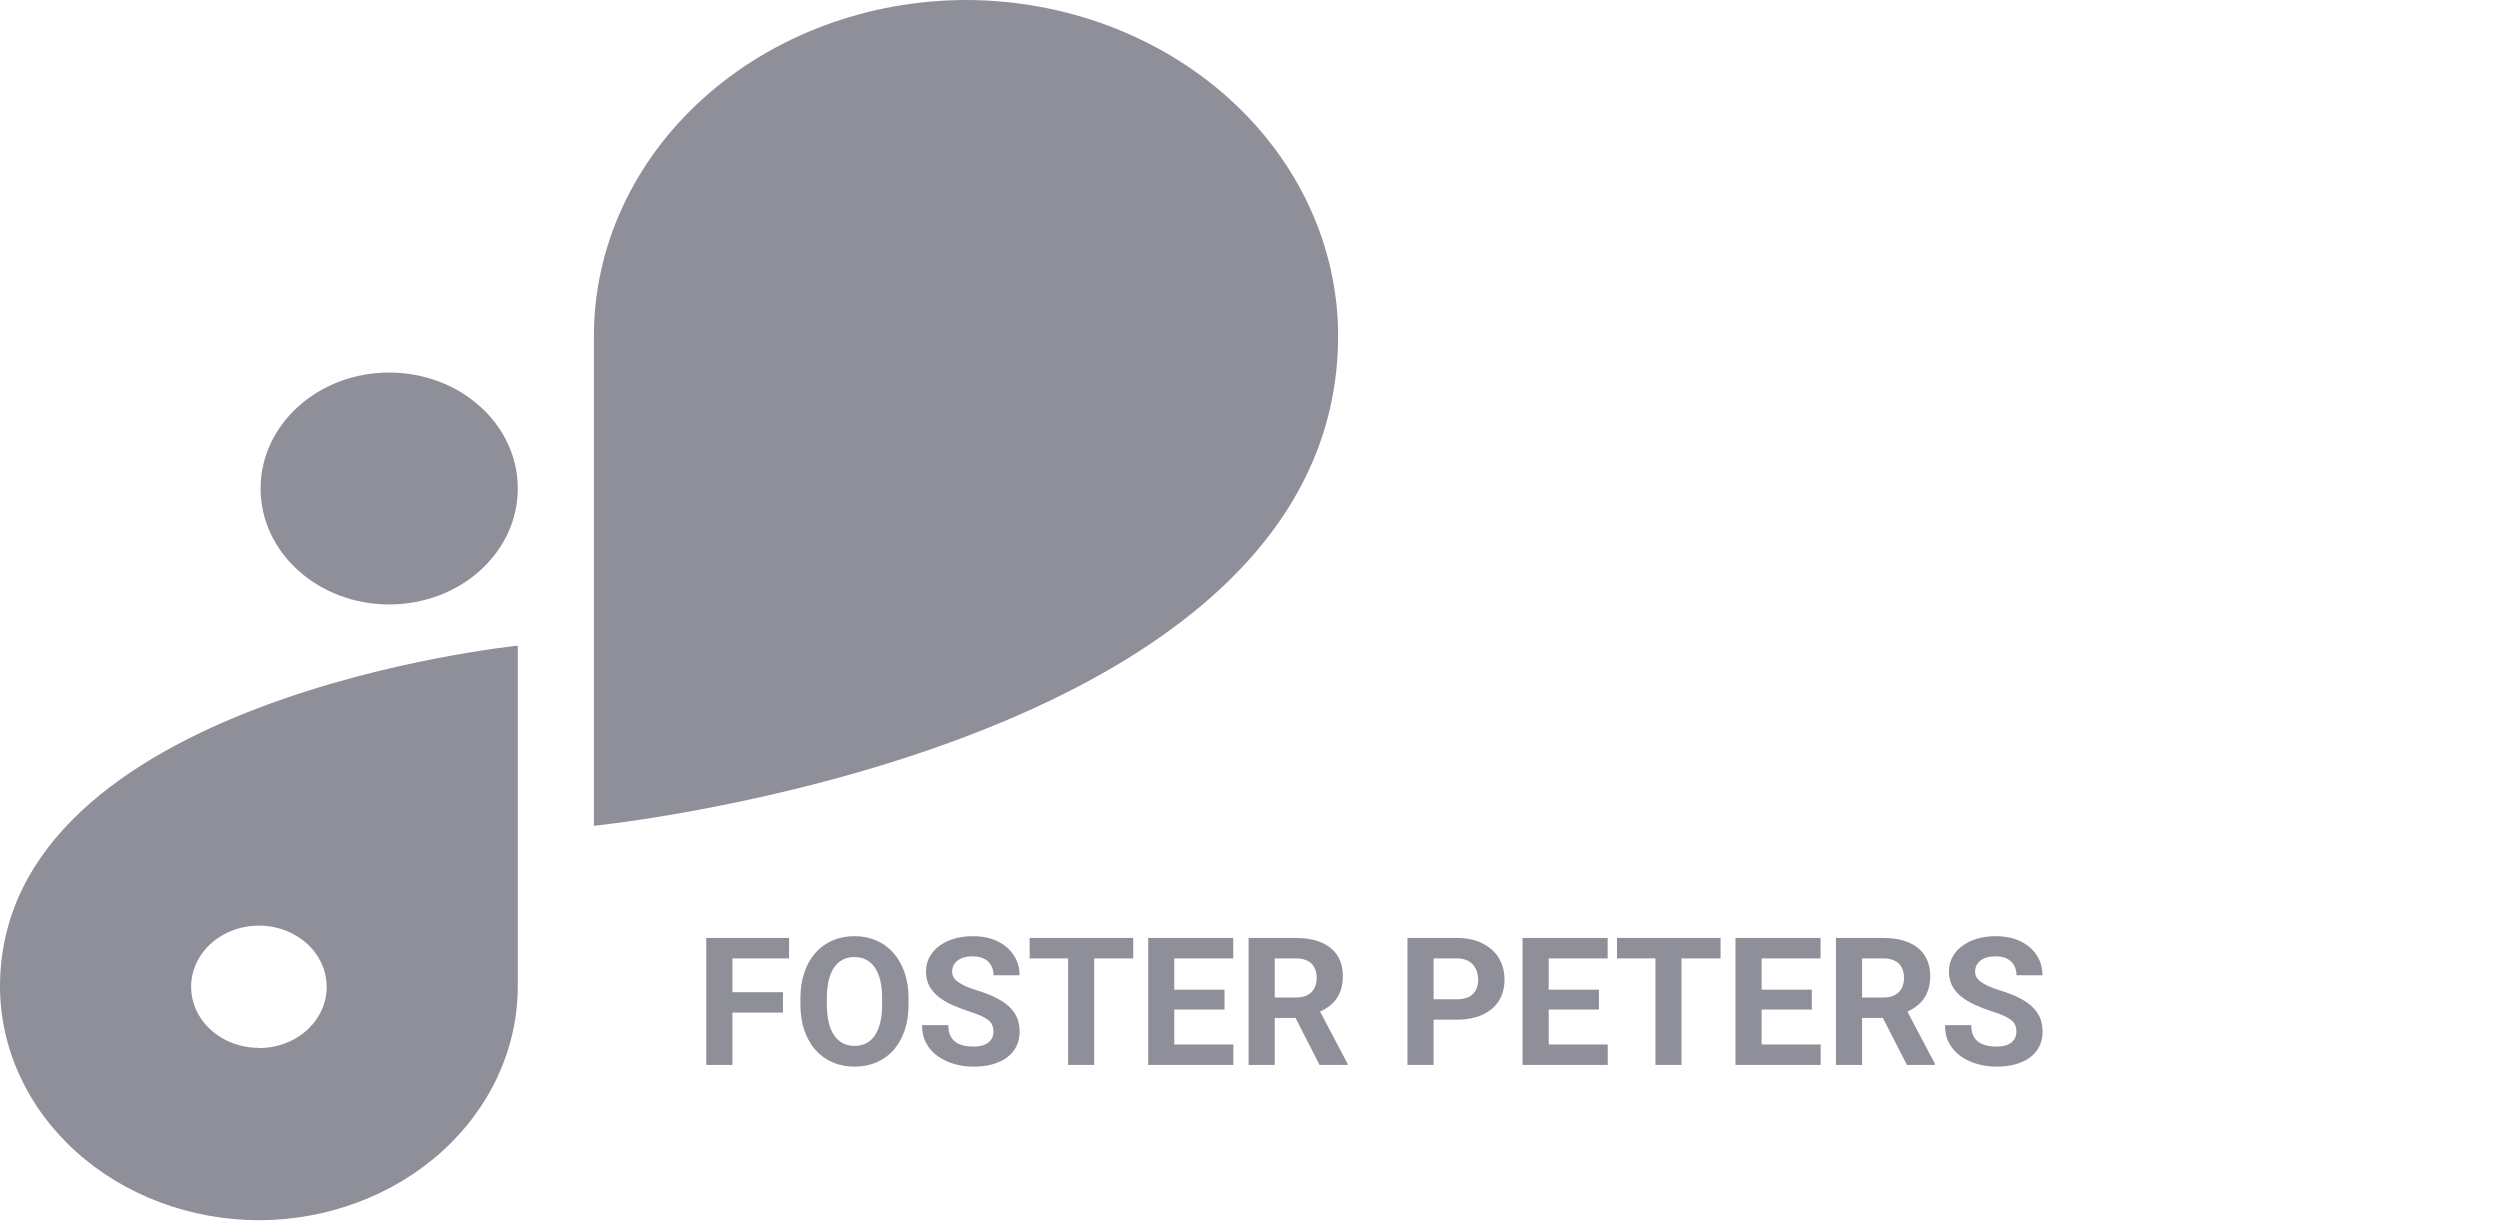
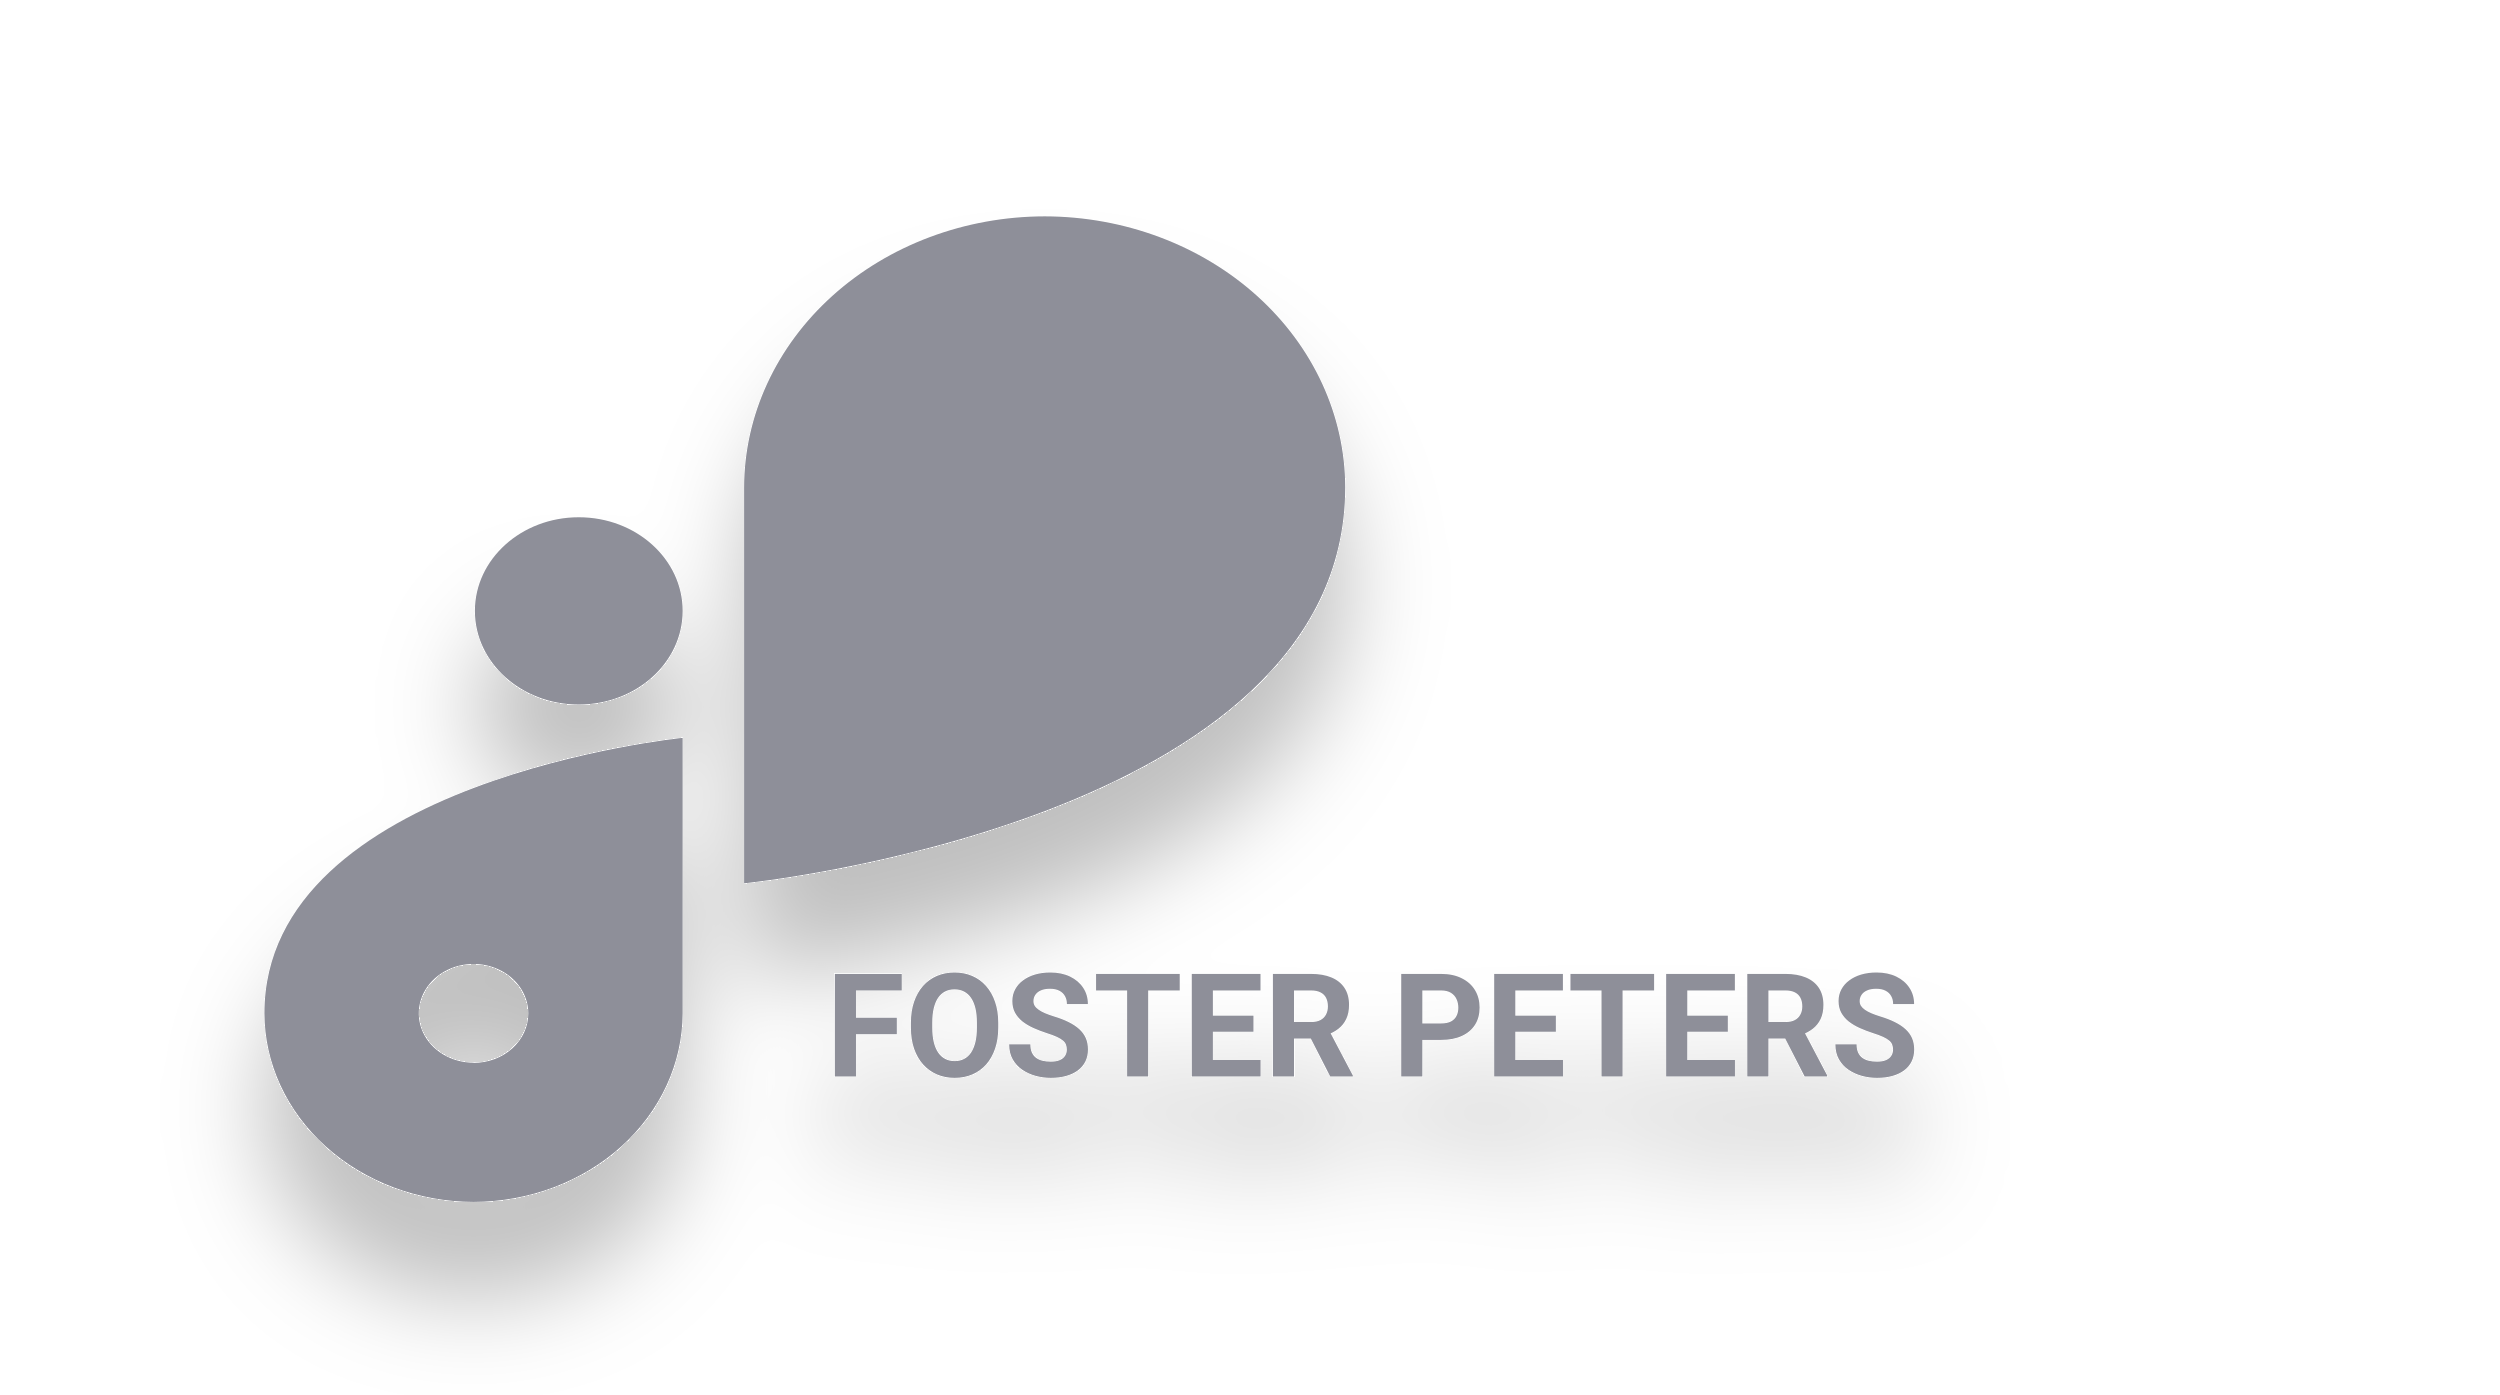
- <svg xmlns="http://www.w3.org/2000/svg" width="84" height="41" viewBox="0 0 84 41" fill="none">
-   <path d="M13.078 12.518H13.075C10.69 12.518 8.756 14.262 8.756 16.412V16.415C8.756 18.566 10.69 20.309 13.075 20.309H13.078C15.464 20.309 17.398 18.566 17.398 16.415V16.412C17.398 14.262 15.464 12.518 13.078 12.518Z" fill="#8E8F99" />
-   <path d="M44.961 11.273C44.955 8.286 43.636 5.422 41.293 3.309C38.95 1.197 35.775 0.007 32.461 0V0C29.147 0.005 25.97 1.195 23.626 3.308C21.282 5.42 19.962 8.285 19.955 11.273V27.747C19.955 27.747 44.959 25.236 44.961 11.275V11.273Z" fill="#8E8F99" />
-   <path d="M0 33.154C0.006 35.233 0.924 37.225 2.554 38.695C4.184 40.165 6.393 40.994 8.699 41C11.004 40.994 13.213 40.166 14.843 38.696C16.473 37.227 17.391 35.235 17.398 33.157V21.694C17.398 21.694 0 23.442 0 33.154ZM8.699 35.208C8.248 35.208 7.808 35.088 7.433 34.862C7.059 34.636 6.767 34.316 6.594 33.94C6.422 33.565 6.377 33.152 6.465 32.754C6.553 32.355 6.77 31.989 7.088 31.702C7.407 31.415 7.813 31.219 8.255 31.14C8.696 31.061 9.154 31.101 9.571 31.257C9.987 31.412 10.343 31.675 10.593 32.013C10.843 32.351 10.977 32.748 10.977 33.154C10.978 33.425 10.92 33.693 10.806 33.943C10.692 34.193 10.524 34.42 10.313 34.612C10.101 34.803 9.85 34.955 9.573 35.059C9.296 35.163 8.999 35.216 8.699 35.216V35.208Z" fill="#8E8F99" />
-   <path d="M24.609 31.515V35.781H23.73V31.515H24.609ZM26.308 33.337V34.023H24.369V33.337H26.308ZM26.513 31.515V32.203H24.369V31.515H26.513ZM30.527 33.548V33.75C30.527 34.075 30.483 34.366 30.395 34.623C30.307 34.881 30.183 35.101 30.023 35.283C29.863 35.462 29.671 35.6 29.449 35.696C29.228 35.791 28.983 35.839 28.713 35.839C28.446 35.839 28.201 35.791 27.978 35.696C27.757 35.6 27.566 35.462 27.404 35.283C27.242 35.101 27.116 34.881 27.026 34.623C26.938 34.366 26.894 34.075 26.894 33.75V33.548C26.894 33.222 26.938 32.931 27.026 32.675C27.114 32.417 27.238 32.198 27.398 32.016C27.56 31.834 27.752 31.696 27.972 31.6C28.195 31.504 28.44 31.456 28.707 31.456C28.977 31.456 29.222 31.504 29.443 31.6C29.666 31.696 29.857 31.834 30.017 32.016C30.179 32.198 30.304 32.417 30.392 32.675C30.482 32.931 30.527 33.222 30.527 33.548ZM29.639 33.75V33.542C29.639 33.316 29.619 33.117 29.578 32.945C29.537 32.773 29.476 32.628 29.396 32.511C29.316 32.394 29.218 32.306 29.103 32.247C28.988 32.187 28.856 32.157 28.707 32.157C28.559 32.157 28.427 32.187 28.312 32.247C28.199 32.306 28.102 32.394 28.022 32.511C27.944 32.628 27.884 32.773 27.843 32.945C27.802 33.117 27.782 33.316 27.782 33.542V33.75C27.782 33.975 27.802 34.174 27.843 34.348C27.884 34.52 27.945 34.665 28.025 34.785C28.105 34.902 28.203 34.991 28.318 35.051C28.433 35.112 28.565 35.142 28.713 35.142C28.862 35.142 28.994 35.112 29.109 35.051C29.224 34.991 29.321 34.902 29.399 34.785C29.477 34.665 29.537 34.52 29.578 34.348C29.619 34.174 29.639 33.975 29.639 33.75ZM33.38 34.664C33.38 34.588 33.369 34.52 33.345 34.459C33.324 34.397 33.283 34.34 33.222 34.289C33.162 34.237 33.077 34.185 32.967 34.134C32.858 34.083 32.716 34.031 32.542 33.976C32.349 33.913 32.166 33.843 31.992 33.765C31.82 33.687 31.668 33.596 31.535 33.493C31.404 33.387 31.3 33.265 31.224 33.126C31.15 32.988 31.113 32.827 31.113 32.643C31.113 32.465 31.152 32.304 31.23 32.16C31.308 32.013 31.418 31.888 31.558 31.785C31.699 31.679 31.865 31.598 32.056 31.541C32.249 31.485 32.461 31.456 32.692 31.456C33.006 31.456 33.281 31.513 33.515 31.626C33.749 31.74 33.931 31.895 34.06 32.092C34.191 32.289 34.256 32.515 34.256 32.769H33.383C33.383 32.644 33.357 32.535 33.304 32.441C33.253 32.345 33.175 32.27 33.07 32.215C32.966 32.16 32.835 32.133 32.677 32.133C32.525 32.133 32.398 32.157 32.296 32.203C32.195 32.248 32.119 32.31 32.068 32.388C32.017 32.464 31.992 32.55 31.992 32.646C31.992 32.718 32.009 32.784 32.044 32.842C32.081 32.901 32.136 32.955 32.209 33.006C32.281 33.057 32.37 33.105 32.475 33.15C32.581 33.195 32.703 33.239 32.841 33.282C33.074 33.352 33.278 33.431 33.454 33.519C33.631 33.607 33.78 33.705 33.899 33.815C34.018 33.924 34.108 34.048 34.169 34.187C34.229 34.326 34.259 34.483 34.259 34.659C34.259 34.844 34.223 35.01 34.151 35.157C34.079 35.303 33.974 35.427 33.837 35.529C33.701 35.63 33.538 35.707 33.348 35.76C33.159 35.813 32.947 35.839 32.712 35.839C32.502 35.839 32.294 35.812 32.088 35.757C31.883 35.701 31.697 35.616 31.529 35.502C31.363 35.389 31.23 35.245 31.13 35.069C31.031 34.893 30.981 34.685 30.981 34.445H31.863C31.863 34.578 31.883 34.69 31.924 34.782C31.965 34.873 32.023 34.948 32.097 35.004C32.173 35.061 32.263 35.102 32.367 35.127C32.472 35.153 32.587 35.165 32.712 35.165C32.865 35.165 32.99 35.144 33.087 35.101C33.187 35.058 33.26 34.998 33.307 34.922C33.356 34.846 33.38 34.76 33.38 34.664ZM36.764 31.515V35.781H35.888V31.515H36.764ZM38.077 31.515V32.203H34.596V31.515H38.077ZM41.44 35.095V35.781H39.169V35.095H41.44ZM39.456 31.515V35.781H38.578V31.515H39.456ZM41.144 33.252V33.92H39.169V33.252H41.144ZM41.437 31.515V32.203H39.169V31.515H41.437ZM41.953 31.515H43.544C43.87 31.515 44.15 31.564 44.384 31.662C44.621 31.759 44.802 31.904 44.929 32.095C45.056 32.286 45.12 32.522 45.12 32.801C45.12 33.03 45.081 33.226 45.002 33.39C44.926 33.552 44.818 33.688 44.677 33.797C44.539 33.905 44.376 33.991 44.188 34.055L43.91 34.202H42.527L42.521 33.516H43.549C43.704 33.516 43.831 33.489 43.933 33.434C44.035 33.379 44.111 33.303 44.162 33.205C44.214 33.108 44.241 32.995 44.241 32.866C44.241 32.729 44.215 32.611 44.165 32.511C44.114 32.411 44.037 32.335 43.933 32.283C43.83 32.23 43.7 32.203 43.544 32.203H42.831V35.781H41.953V31.515ZM44.337 35.781L43.365 33.879L44.294 33.873L45.278 35.74V35.781H44.337ZM48.952 34.26H47.865V33.575H48.952C49.12 33.575 49.256 33.547 49.362 33.493C49.467 33.436 49.544 33.358 49.593 33.258C49.642 33.159 49.666 33.046 49.666 32.921C49.666 32.794 49.642 32.676 49.593 32.567C49.544 32.457 49.467 32.37 49.362 32.303C49.256 32.237 49.12 32.203 48.952 32.203H48.169V35.781H47.291V31.515H48.952C49.286 31.515 49.572 31.576 49.81 31.697C50.05 31.816 50.234 31.981 50.361 32.192C50.488 32.403 50.551 32.644 50.551 32.915C50.551 33.191 50.488 33.429 50.361 33.63C50.234 33.831 50.05 33.987 49.81 34.096C49.572 34.205 49.286 34.26 48.952 34.26ZM54.02 35.095V35.781H51.749V35.095H54.02ZM52.037 31.515V35.781H51.158V31.515H52.037ZM53.724 33.252V33.92H51.749V33.252H53.724ZM54.017 31.515V32.203H51.749V31.515H54.017ZM56.498 31.515V35.781H55.623V31.515H56.498ZM57.811 31.515V32.203H54.331V31.515H57.811ZM61.174 35.095V35.781H58.904V35.095H61.174ZM59.191 31.515V35.781H58.312V31.515H59.191ZM60.878 33.252V33.92H58.904V33.252H60.878ZM61.171 31.515V32.203H58.904V31.515H61.171ZM61.687 31.515H63.278C63.604 31.515 63.884 31.564 64.119 31.662C64.355 31.759 64.537 31.904 64.664 32.095C64.79 32.286 64.854 32.522 64.854 32.801C64.854 33.03 64.815 33.226 64.737 33.39C64.661 33.552 64.552 33.688 64.412 33.797C64.273 33.905 64.11 33.991 63.922 34.055L63.644 34.202H62.261L62.255 33.516H63.284C63.438 33.516 63.566 33.489 63.667 33.434C63.769 33.379 63.845 33.303 63.896 33.205C63.949 33.108 63.975 32.995 63.975 32.866C63.975 32.729 63.95 32.611 63.899 32.511C63.848 32.411 63.771 32.335 63.667 32.283C63.564 32.23 63.434 32.203 63.278 32.203H62.566V35.781H61.687V31.515ZM64.072 35.781L63.099 33.879L64.028 33.873L65.012 35.74V35.781H64.072ZM67.751 34.664C67.751 34.588 67.74 34.52 67.716 34.459C67.695 34.397 67.654 34.34 67.593 34.289C67.533 34.237 67.448 34.185 67.338 34.134C67.229 34.083 67.087 34.031 66.914 33.976C66.72 33.913 66.537 33.843 66.363 33.765C66.191 33.687 66.039 33.596 65.906 33.493C65.775 33.387 65.671 33.265 65.595 33.126C65.521 32.988 65.484 32.827 65.484 32.643C65.484 32.465 65.523 32.304 65.601 32.16C65.679 32.013 65.789 31.888 65.929 31.785C66.07 31.679 66.236 31.598 66.427 31.541C66.621 31.485 66.832 31.456 67.063 31.456C67.377 31.456 67.652 31.513 67.886 31.626C68.121 31.74 68.302 31.895 68.431 32.092C68.562 32.289 68.627 32.515 68.627 32.769H67.754C67.754 32.644 67.728 32.535 67.675 32.441C67.624 32.345 67.546 32.27 67.441 32.215C67.337 32.16 67.207 32.133 67.048 32.133C66.896 32.133 66.769 32.157 66.668 32.203C66.566 32.248 66.49 32.31 66.439 32.388C66.388 32.464 66.363 32.55 66.363 32.646C66.363 32.718 66.38 32.784 66.415 32.842C66.453 32.901 66.507 32.955 66.58 33.006C66.652 33.057 66.741 33.105 66.846 33.15C66.952 33.195 67.074 33.239 67.212 33.282C67.445 33.352 67.649 33.431 67.825 33.519C68.002 33.607 68.151 33.705 68.27 33.815C68.389 33.924 68.479 34.048 68.54 34.187C68.6 34.326 68.63 34.483 68.63 34.659C68.63 34.844 68.594 35.01 68.522 35.157C68.45 35.303 68.345 35.427 68.209 35.529C68.072 35.63 67.909 35.707 67.719 35.76C67.53 35.813 67.318 35.839 67.084 35.839C66.873 35.839 66.665 35.812 66.46 35.757C66.254 35.701 66.068 35.616 65.9 35.502C65.734 35.389 65.601 35.245 65.501 35.069C65.402 34.893 65.352 34.685 65.352 34.445H66.234C66.234 34.578 66.254 34.69 66.295 34.782C66.336 34.873 66.394 34.948 66.468 35.004C66.544 35.061 66.634 35.102 66.738 35.127C66.843 35.153 66.959 35.165 67.084 35.165C67.236 35.165 67.361 35.144 67.459 35.101C67.558 35.058 67.631 34.998 67.678 34.922C67.727 34.846 67.751 34.76 67.751 34.664Z" fill="#8E8F99" />
+ <svg xmlns="http://www.w3.org/2000/svg" width="104" height="58" viewBox="0 0 104 58" fill="none">
+   <g filter="url(#filter0_d_520095_1441)">
+     <path d="M24.078 21.518H24.075C21.69 21.518 19.756 23.262 19.756 25.412V25.415C19.756 27.566 21.69 29.309 24.075 29.309H24.078C26.464 29.309 28.398 27.566 28.398 25.415V25.412C28.398 23.262 26.464 21.518 24.078 21.518Z" fill="#8E8F99" />
+     <path d="M55.961 20.273C55.955 17.285 54.636 14.422 52.293 12.309C49.95 10.197 46.775 9.007 43.461 9V9C40.147 9.005 36.97 10.195 34.626 12.308C32.282 14.421 30.962 17.285 30.955 20.273V36.747C30.955 36.747 55.959 34.236 55.961 20.276V20.273Z" fill="#8E8F99" />
+     <path d="M11 42.154C11.006 44.233 11.924 46.225 13.554 47.695C15.184 49.165 17.393 49.994 19.699 50C22.004 49.994 24.213 49.166 25.843 47.696C27.473 46.227 28.391 44.235 28.398 42.157V30.694C28.398 30.694 11 32.442 11 42.154ZM19.699 44.208C19.248 44.208 18.808 44.088 18.433 43.862C18.059 43.636 17.767 43.316 17.594 42.94C17.422 42.565 17.377 42.152 17.465 41.754C17.553 41.355 17.77 40.989 18.088 40.702C18.407 40.415 18.813 40.219 19.255 40.14C19.697 40.061 20.154 40.101 20.571 40.257C20.987 40.412 21.343 40.675 21.593 41.013C21.843 41.351 21.977 41.748 21.977 42.154C21.978 42.425 21.92 42.693 21.806 42.943C21.692 43.193 21.524 43.42 21.313 43.612C21.101 43.803 20.85 43.955 20.573 44.059C20.296 44.163 19.999 44.216 19.699 44.216V44.208Z" fill="#8E8F99" />
+     <path d="M35.609 40.515V44.781H34.73V40.515H35.609ZM37.308 42.337V43.023H35.369V42.337H37.308ZM37.513 40.515V41.203H35.369V40.515H37.513ZM41.527 42.548V42.75C41.527 43.075 41.483 43.366 41.395 43.623C41.307 43.881 41.183 44.101 41.023 44.283C40.863 44.462 40.671 44.6 40.449 44.696C40.228 44.791 39.983 44.839 39.713 44.839C39.446 44.839 39.201 44.791 38.978 44.696C38.757 44.6 38.566 44.462 38.404 44.283C38.242 44.101 38.116 43.881 38.026 43.623C37.938 43.366 37.894 43.075 37.894 42.75V42.548C37.894 42.222 37.938 41.931 38.026 41.675C38.114 41.417 38.238 41.198 38.398 41.016C38.56 40.834 38.752 40.696 38.972 40.6C39.195 40.504 39.44 40.456 39.708 40.456C39.977 40.456 40.222 40.504 40.443 40.6C40.666 40.696 40.857 40.834 41.017 41.016C41.179 41.198 41.304 41.417 41.392 41.675C41.482 41.931 41.527 42.222 41.527 42.548ZM40.639 42.75V42.542C40.639 42.316 40.619 42.117 40.578 41.945C40.537 41.773 40.476 41.628 40.396 41.511C40.316 41.394 40.218 41.306 40.103 41.247C39.988 41.187 39.856 41.157 39.708 41.157C39.559 41.157 39.427 41.187 39.312 41.247C39.199 41.306 39.102 41.394 39.022 41.511C38.944 41.628 38.884 41.773 38.843 41.945C38.802 42.117 38.782 42.316 38.782 42.542V42.75C38.782 42.975 38.802 43.174 38.843 43.348C38.884 43.52 38.945 43.665 39.025 43.785C39.105 43.902 39.203 43.991 39.318 44.051C39.433 44.112 39.565 44.142 39.713 44.142C39.862 44.142 39.994 44.112 40.109 44.051C40.224 43.991 40.321 43.902 40.399 43.785C40.477 43.665 40.537 43.52 40.578 43.348C40.619 43.174 40.639 42.975 40.639 42.75ZM44.38 43.664C44.38 43.588 44.369 43.52 44.345 43.459C44.324 43.397 44.283 43.34 44.222 43.289C44.162 43.237 44.077 43.185 43.967 43.134C43.858 43.083 43.716 43.031 43.542 42.976C43.349 42.913 43.166 42.843 42.992 42.765C42.82 42.687 42.667 42.596 42.535 42.493C42.404 42.387 42.3 42.265 42.224 42.126C42.15 41.988 42.113 41.827 42.113 41.643C42.113 41.465 42.152 41.304 42.23 41.16C42.308 41.013 42.417 40.888 42.558 40.785C42.699 40.679 42.865 40.598 43.056 40.541C43.249 40.485 43.461 40.456 43.692 40.456C44.006 40.456 44.281 40.513 44.515 40.626C44.749 40.74 44.931 40.895 45.06 41.092C45.191 41.289 45.256 41.515 45.256 41.769H44.383C44.383 41.644 44.357 41.535 44.304 41.441C44.253 41.345 44.175 41.27 44.07 41.215C43.966 41.16 43.835 41.133 43.677 41.133C43.525 41.133 43.398 41.157 43.296 41.203C43.195 41.248 43.119 41.31 43.068 41.388C43.017 41.464 42.992 41.55 42.992 41.646C42.992 41.718 43.009 41.784 43.044 41.842C43.081 41.901 43.136 41.955 43.209 42.006C43.281 42.057 43.37 42.105 43.475 42.15C43.581 42.195 43.703 42.239 43.841 42.282C44.074 42.352 44.278 42.431 44.454 42.519C44.631 42.607 44.78 42.705 44.899 42.815C45.018 42.924 45.108 43.048 45.169 43.187C45.229 43.326 45.259 43.483 45.259 43.659C45.259 43.844 45.223 44.01 45.151 44.157C45.079 44.303 44.974 44.427 44.837 44.529C44.701 44.63 44.538 44.707 44.348 44.76C44.159 44.813 43.947 44.839 43.712 44.839C43.502 44.839 43.294 44.812 43.088 44.757C42.883 44.701 42.697 44.616 42.529 44.502C42.363 44.389 42.23 44.245 42.13 44.069C42.031 43.893 41.981 43.685 41.981 43.445H42.863C42.863 43.578 42.883 43.69 42.924 43.782C42.965 43.873 43.023 43.948 43.097 44.004C43.173 44.061 43.263 44.102 43.367 44.127C43.472 44.153 43.587 44.165 43.712 44.165C43.865 44.165 43.99 44.144 44.087 44.101C44.187 44.058 44.26 43.998 44.307 43.922C44.356 43.846 44.38 43.76 44.38 43.664ZM47.764 40.515V44.781H46.888V40.515H47.764ZM49.077 40.515V41.203H45.596V40.515H49.077ZM52.44 44.095V44.781H50.169V44.095H52.44ZM50.456 40.515V44.781H49.578V40.515H50.456ZM52.144 42.252V42.92H50.169V42.252H52.144ZM52.437 40.515V41.203H50.169V40.515H52.437ZM52.953 40.515H54.544C54.87 40.515 55.15 40.564 55.384 40.661C55.621 40.759 55.802 40.904 55.929 41.095C56.056 41.286 56.12 41.522 56.12 41.801C56.12 42.03 56.081 42.226 56.002 42.39C55.926 42.552 55.818 42.688 55.677 42.797C55.539 42.905 55.376 42.991 55.188 43.055L54.91 43.202H53.527L53.521 42.516H54.549C54.704 42.516 54.831 42.489 54.933 42.434C55.035 42.379 55.111 42.303 55.162 42.205C55.214 42.108 55.241 41.995 55.241 41.866C55.241 41.729 55.215 41.611 55.165 41.511C55.114 41.411 55.037 41.335 54.933 41.283C54.83 41.23 54.7 41.203 54.544 41.203H53.831V44.781H52.953V40.515ZM55.337 44.781L54.365 42.879L55.294 42.873L56.278 44.74V44.781H55.337ZM59.952 43.26H58.865V42.575H59.952C60.12 42.575 60.256 42.547 60.362 42.493C60.467 42.436 60.544 42.358 60.593 42.258C60.642 42.159 60.666 42.046 60.666 41.921C60.666 41.794 60.642 41.676 60.593 41.567C60.544 41.457 60.467 41.37 60.362 41.303C60.256 41.237 60.12 41.203 59.952 41.203H59.169V44.781H58.291V40.515H59.952C60.286 40.515 60.572 40.576 60.81 40.697C61.05 40.816 61.234 40.981 61.361 41.192C61.488 41.403 61.551 41.644 61.551 41.915C61.551 42.191 61.488 42.429 61.361 42.63C61.234 42.831 61.05 42.987 60.81 43.096C60.572 43.205 60.286 43.26 59.952 43.26ZM65.02 44.095V44.781H62.749V44.095H65.02ZM63.037 40.515V44.781H62.158V40.515H63.037ZM64.724 42.252V42.92H62.749V42.252H64.724ZM65.017 40.515V41.203H62.749V40.515H65.017ZM67.499 40.515V44.781H66.623V40.515H67.499ZM68.811 40.515V41.203H65.331V40.515H68.811ZM72.174 44.095V44.781H69.904V44.095H72.174ZM70.191 40.515V44.781H69.312V40.515H70.191ZM71.878 42.252V42.92H69.904V42.252H71.878ZM72.171 40.515V41.203H69.904V40.515H72.171ZM72.687 40.515H74.278C74.604 40.515 74.884 40.564 75.119 40.661C75.355 40.759 75.537 40.904 75.664 41.095C75.79 41.286 75.854 41.522 75.854 41.801C75.854 42.03 75.815 42.226 75.737 42.39C75.661 42.552 75.552 42.688 75.412 42.797C75.273 42.905 75.11 42.991 74.922 43.055L74.644 43.202H73.261L73.255 42.516H74.284C74.438 42.516 74.566 42.489 74.668 42.434C74.769 42.379 74.845 42.303 74.896 42.205C74.949 42.108 74.975 41.995 74.975 41.866C74.975 41.729 74.95 41.611 74.899 41.511C74.848 41.411 74.771 41.335 74.668 41.283C74.564 41.23 74.434 41.203 74.278 41.203H73.566V44.781H72.687V40.515ZM75.072 44.781L74.099 42.879L75.028 42.873L76.012 44.74V44.781H75.072ZM78.751 43.664C78.751 43.588 78.74 43.52 78.716 43.459C78.695 43.397 78.654 43.34 78.593 43.289C78.533 43.237 78.448 43.185 78.338 43.134C78.229 43.083 78.087 43.031 77.914 42.976C77.72 42.913 77.537 42.843 77.363 42.765C77.191 42.687 77.039 42.596 76.906 42.493C76.775 42.387 76.671 42.265 76.595 42.126C76.521 41.988 76.484 41.827 76.484 41.643C76.484 41.465 76.523 41.304 76.601 41.16C76.679 41.013 76.789 40.888 76.929 40.785C77.07 40.679 77.236 40.598 77.427 40.541C77.621 40.485 77.832 40.456 78.063 40.456C78.377 40.456 78.652 40.513 78.886 40.626C79.121 40.74 79.302 40.895 79.431 41.092C79.562 41.289 79.627 41.515 79.627 41.769H78.754C78.754 41.644 78.728 41.535 78.675 41.441C78.624 41.345 78.546 41.27 78.441 41.215C78.337 41.16 78.207 41.133 78.048 41.133C77.896 41.133 77.769 41.157 77.668 41.203C77.566 41.248 77.49 41.31 77.439 41.388C77.388 41.464 77.363 41.55 77.363 41.646C77.363 41.718 77.38 41.784 77.415 41.842C77.453 41.901 77.507 41.955 77.58 42.006C77.652 42.057 77.741 42.105 77.846 42.15C77.952 42.195 78.074 42.239 78.212 42.282C78.445 42.352 78.649 42.431 78.825 42.519C79.002 42.607 79.151 42.705 79.27 42.815C79.389 42.924 79.479 43.048 79.54 43.187C79.6 43.326 79.63 43.483 79.63 43.659C79.63 43.844 79.594 44.01 79.522 44.157C79.45 44.303 79.345 44.427 79.209 44.529C79.072 44.63 78.909 44.707 78.719 44.76C78.53 44.813 78.318 44.839 78.084 44.839C77.873 44.839 77.665 44.812 77.46 44.757C77.254 44.701 77.068 44.616 76.9 44.502C76.734 44.389 76.601 44.245 76.501 44.069C76.402 43.893 76.352 43.685 76.352 43.445H77.234C77.234 43.578 77.254 43.69 77.295 43.782C77.336 43.873 77.394 43.948 77.468 44.004C77.544 44.061 77.634 44.102 77.738 44.127C77.843 44.153 77.959 44.165 78.084 44.165C78.236 44.165 78.361 44.144 78.459 44.101C78.558 44.058 78.631 43.998 78.678 43.922C78.727 43.846 78.751 43.76 78.751 43.664Z" fill="#8E8F99" />
+   </g>
+   <defs>
+     <filter id="filter0_d_520095_1441" x="-4" y="0" width="112" height="64" filterUnits="userSpaceOnUse" color-interpolation-filters="sRGB">
+       <feFlood flood-opacity="0" result="BackgroundImageFix" />
+       <feColorMatrix in="SourceAlpha" type="matrix" values="0 0 0 0 0 0 0 0 0 0 0 0 0 0 0 0 0 0 127 0" result="hardAlpha" />
+       <feOffset dy="4" />
+       <feGaussianBlur stdDeviation="2" />
+       <feComposite in2="hardAlpha" operator="out" />
+       <feColorMatrix type="matrix" values="0 0 0 0 0 0 0 0 0 0 0 0 0 0 0 0 0 0 0.25 0" />
+       <feBlend mode="normal" in2="BackgroundImageFix" result="effect1_dropShadow_520095_1441" />
+       <feBlend mode="normal" in="SourceGraphic" in2="effect1_dropShadow_520095_1441" result="shape" />
+     </filter>
+   </defs>
</svg>
